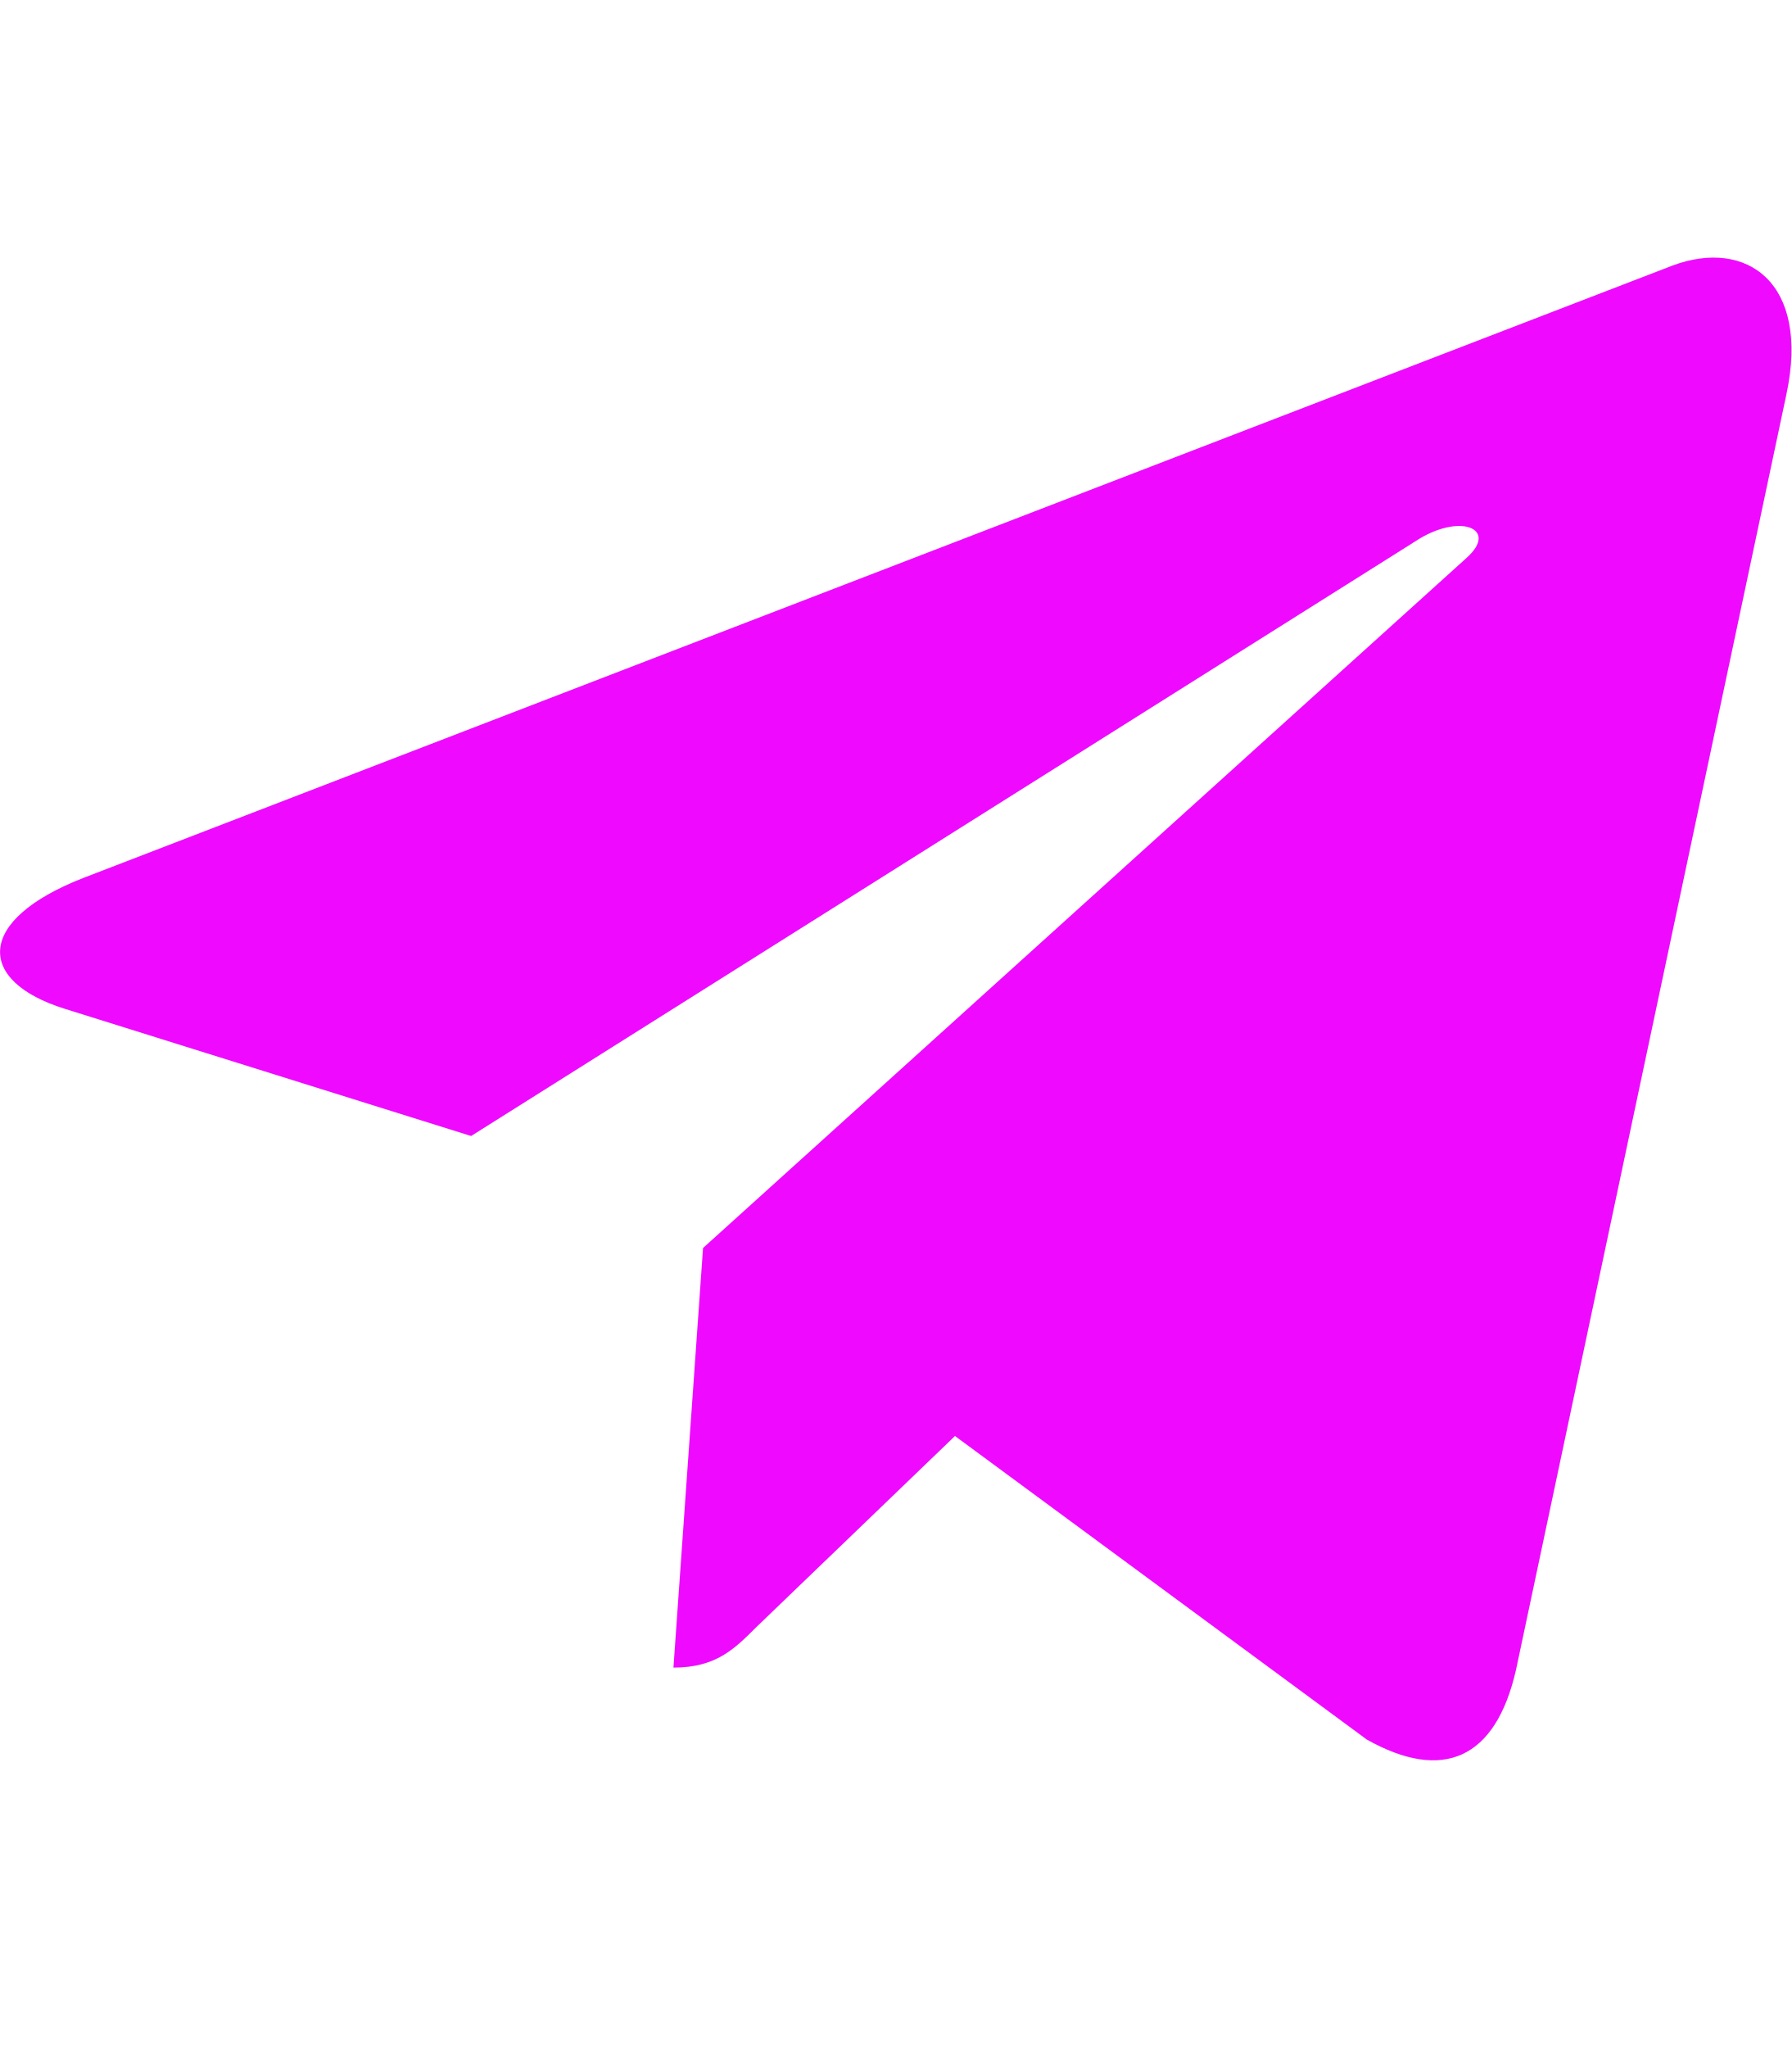
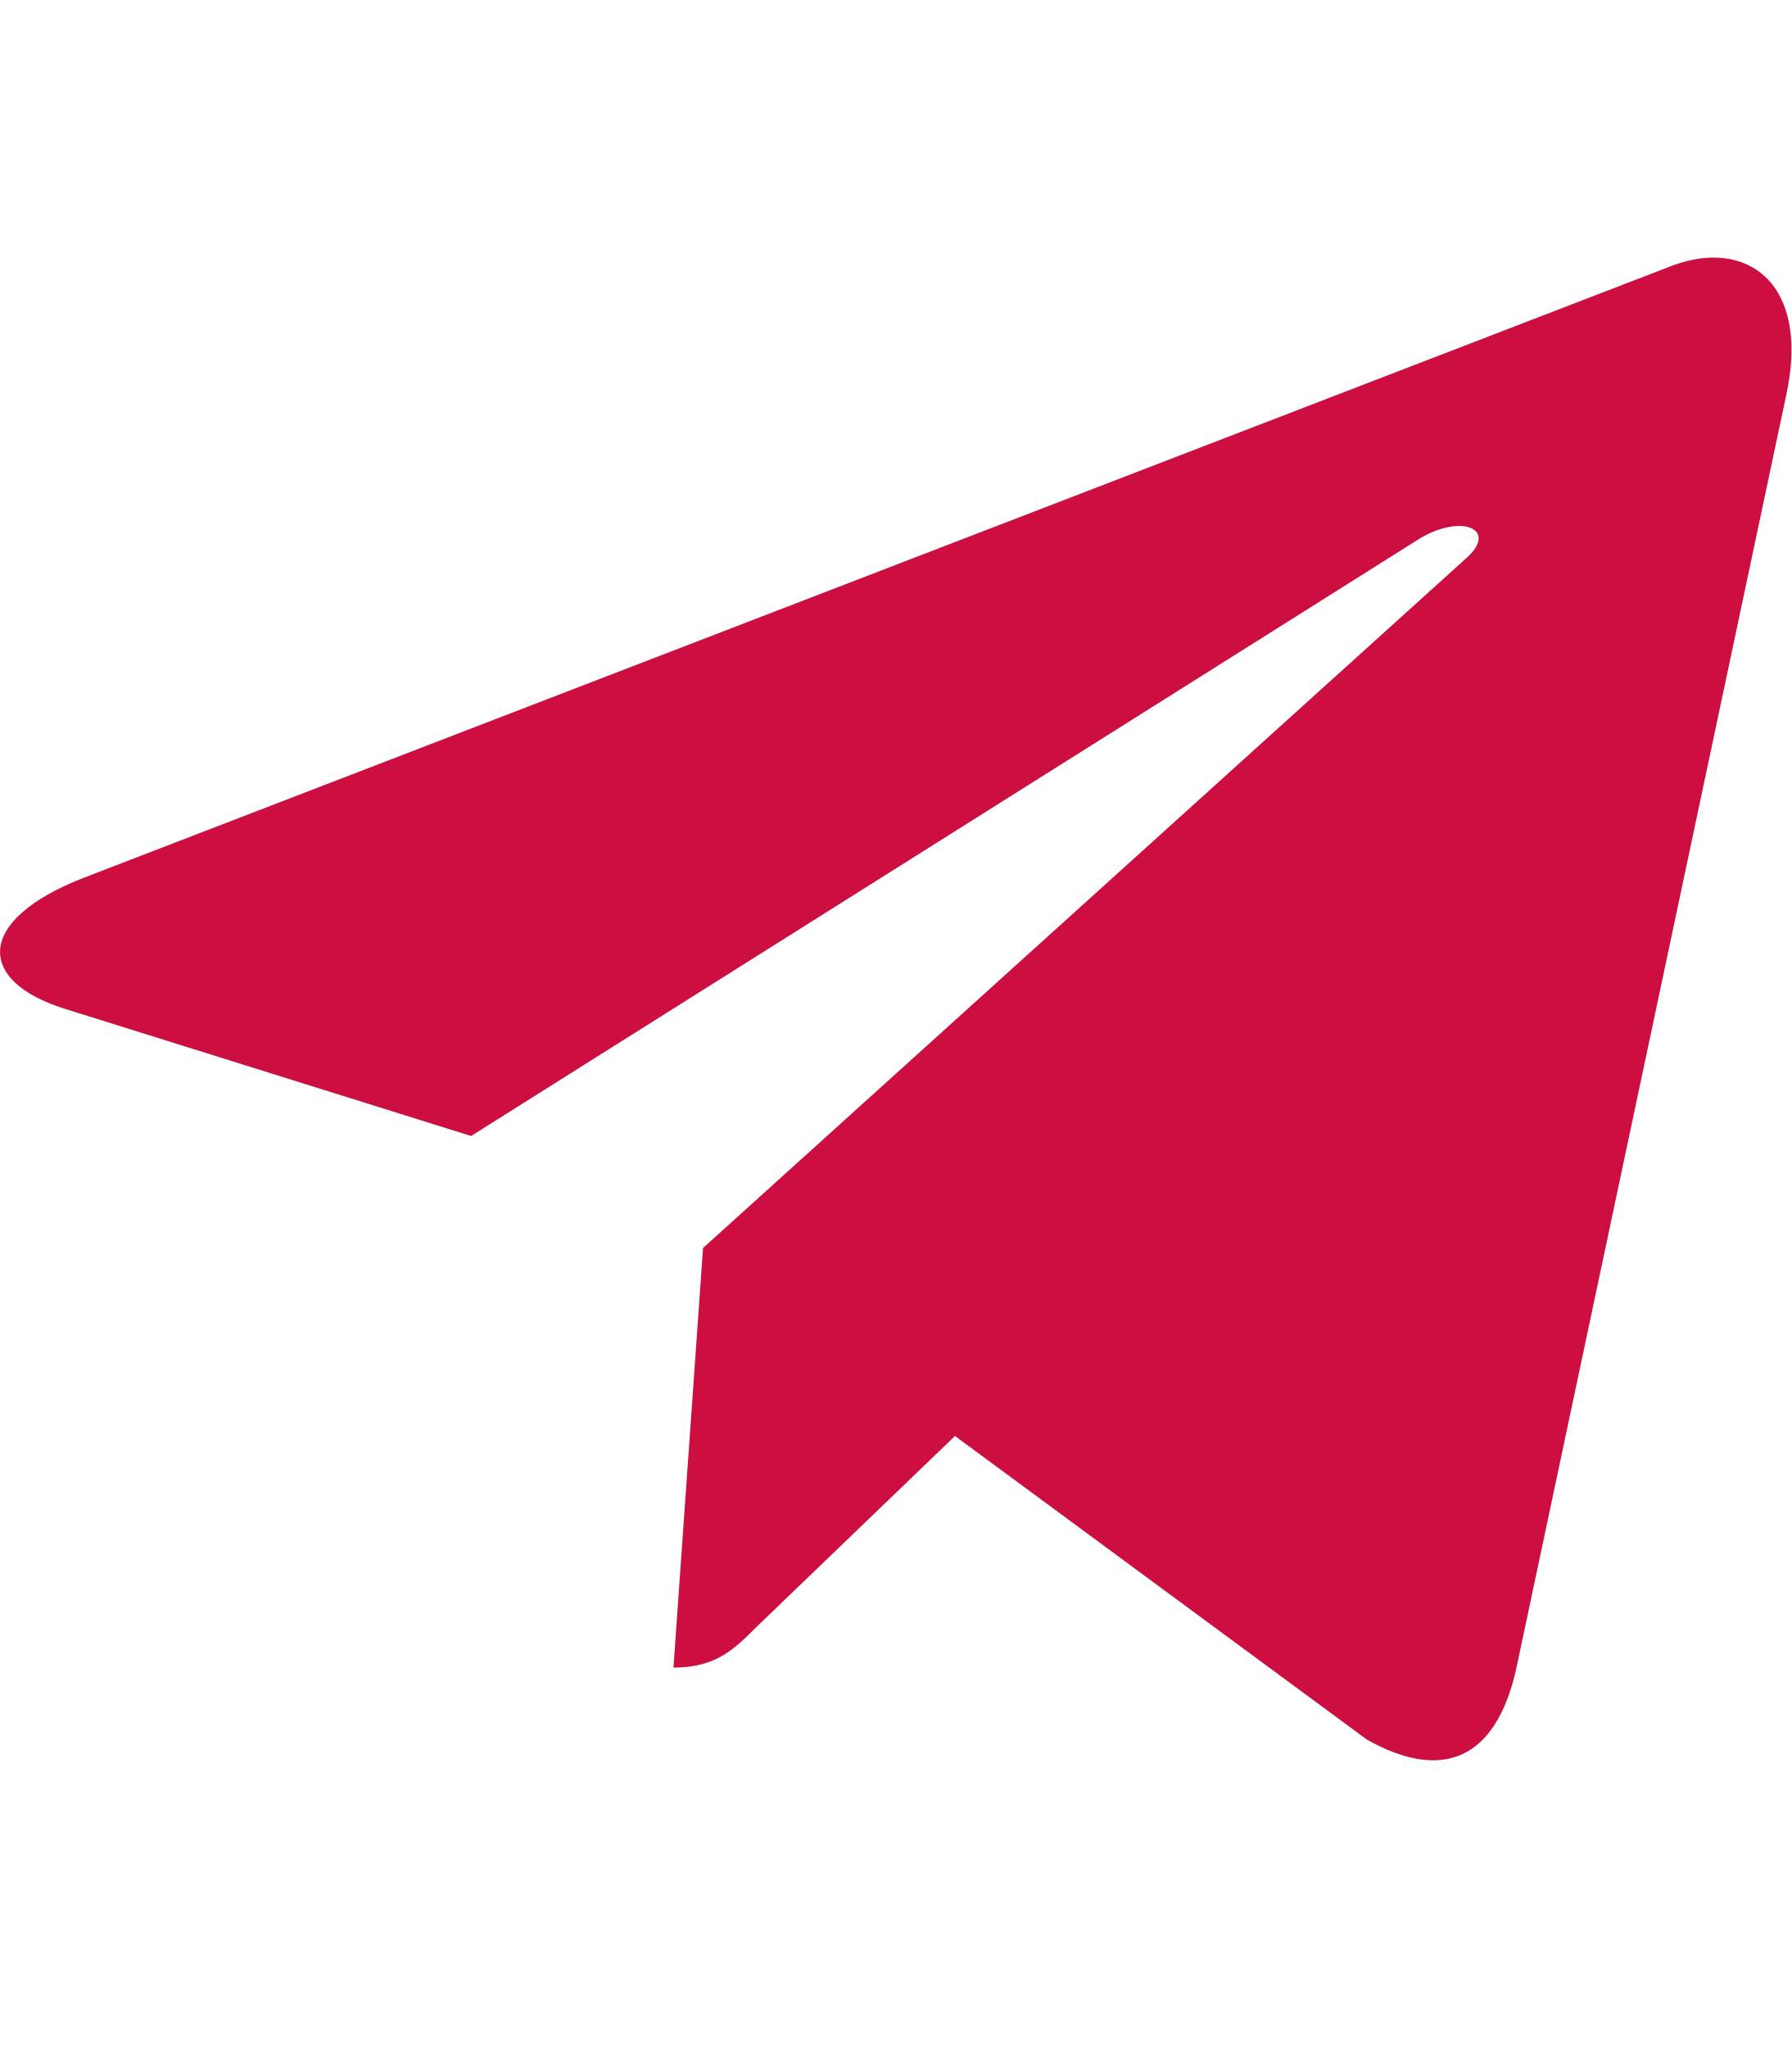
<svg xmlns="http://www.w3.org/2000/svg" aria-hidden="true" focusable="false" data-prefix="fab" data-icon="telegram-plane" class="svg-inline--fa fa-telegram-plane fa-w-14" role="img" viewBox="0 0 448 512">
-   <path fill="#ef09ff" d="M446.7 98.6l-67.6 318.8c-5.1 22.5-18.4 28.1-37.3 17.5l-103-75.9-49.7 47.8c-5.5 5.5-10.1 10.1-20.7 10.1l7.4-104.9 190.9-172.5c8.3-7.4-1.8-11.5-12.9-4.1L117.8 284 16.2 252.2c-22.1-6.9-22.5-22.1 4.6-32.7L418.2 66.4c18.4-6.9 34.5 4.1 28.5 32.2z" />
+   <path fill="#cd0e41" d="M446.7 98.6l-67.6 318.8c-5.1 22.5-18.4 28.1-37.3 17.5l-103-75.9-49.7 47.8c-5.5 5.5-10.1 10.1-20.7 10.1l7.4-104.9 190.9-172.5c8.3-7.4-1.8-11.5-12.9-4.1L117.8 284 16.2 252.2c-22.1-6.9-22.5-22.1 4.6-32.7L418.2 66.4c18.4-6.9 34.5 4.1 28.5 32.2z" />
</svg>
